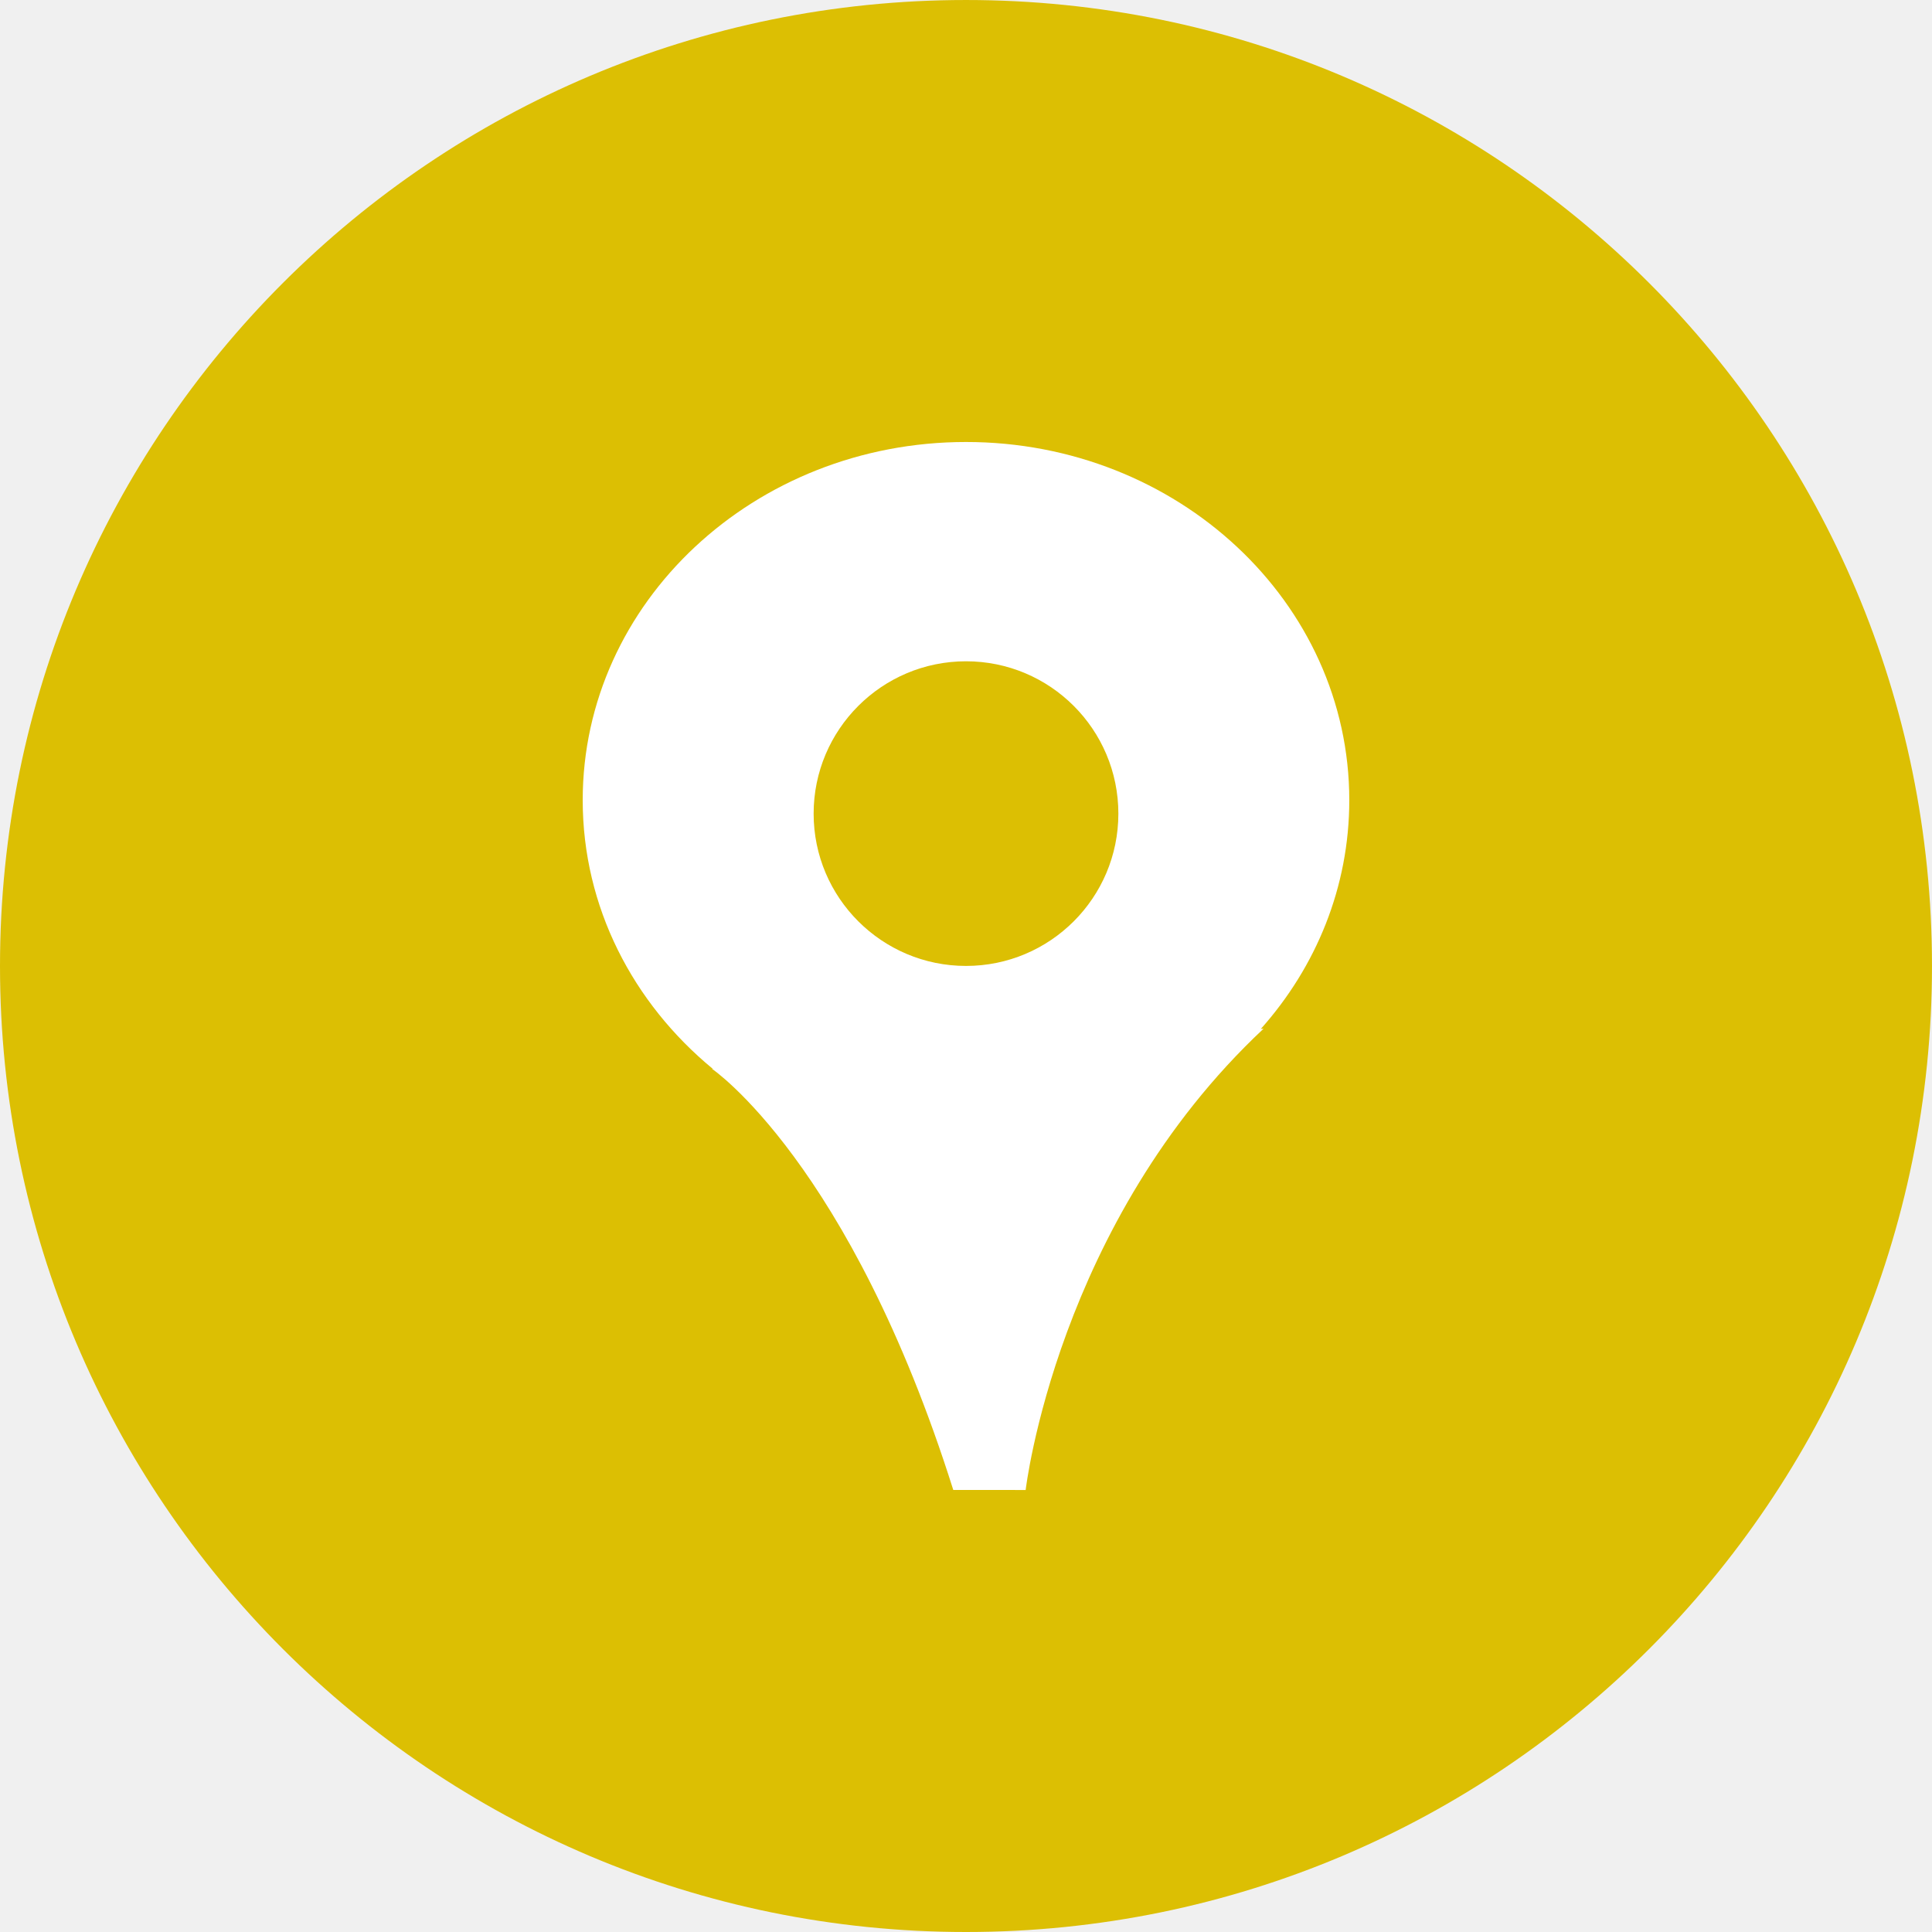
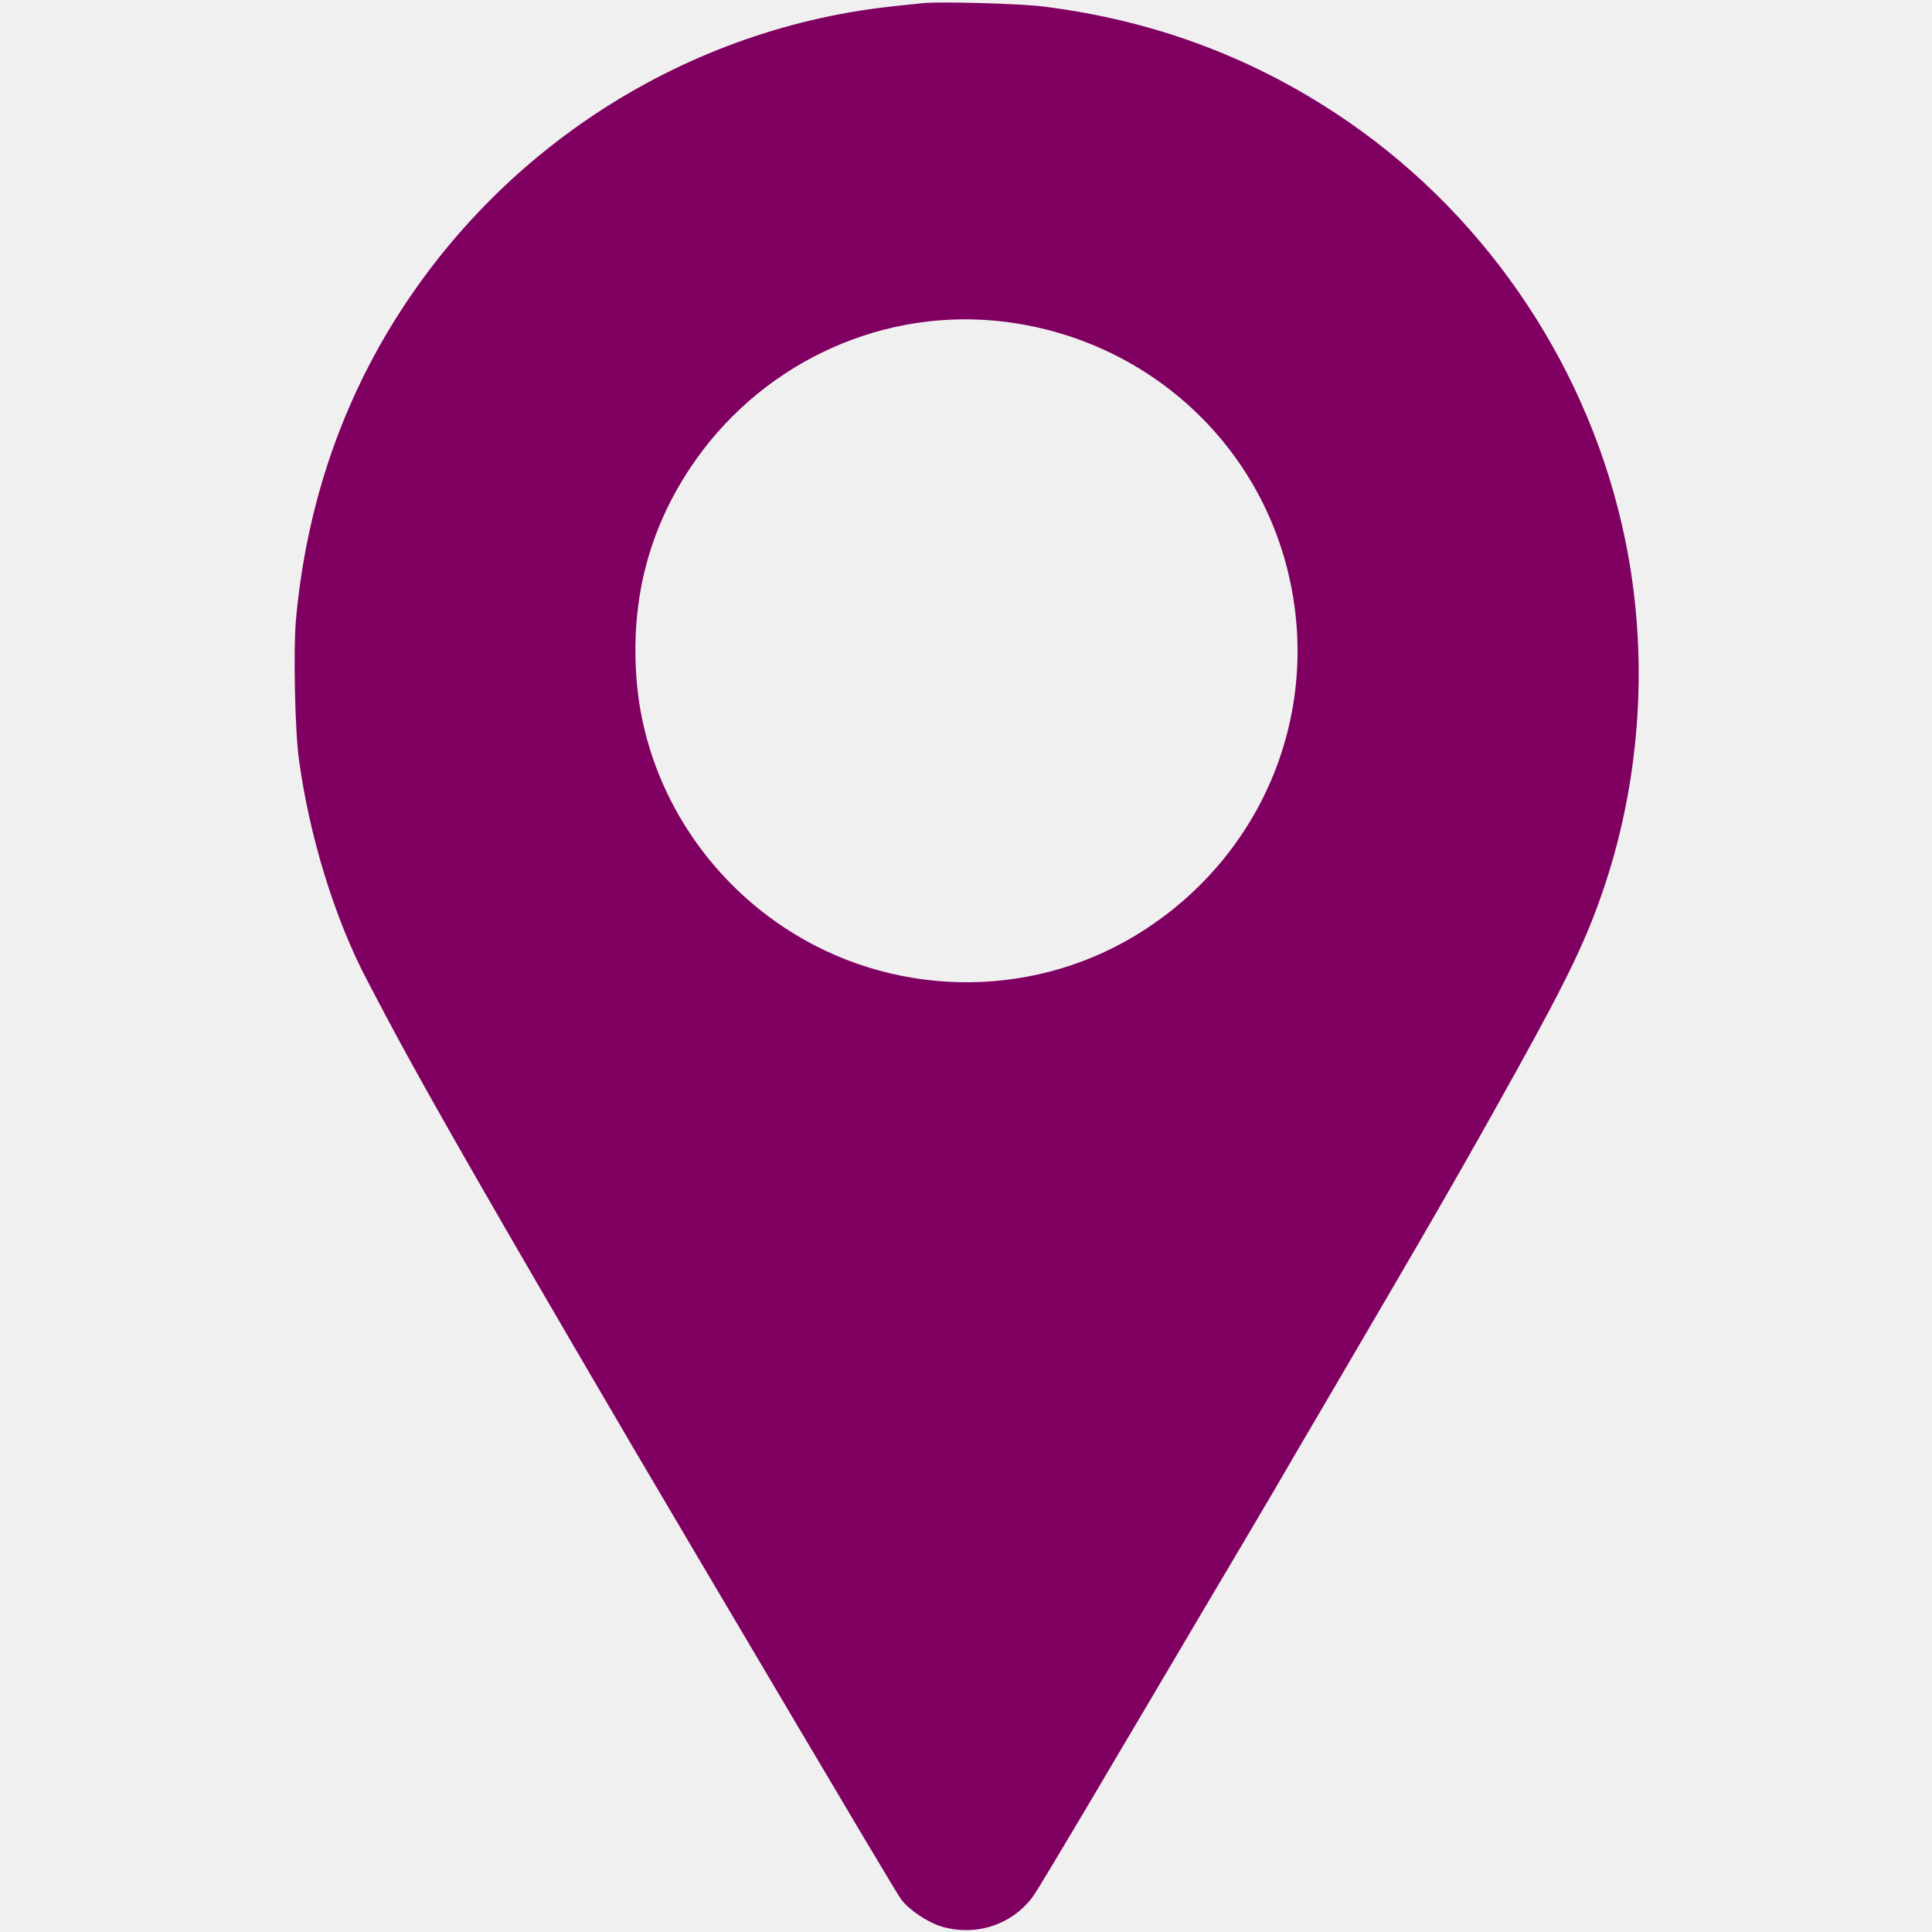
- <svg xmlns="http://www.w3.org/2000/svg" viewBox="0 0 2666.667 2666.667" height="2666.667" width="2666.667" xml:space="preserve" id="svg2" version="1.1">
-   <defs id="defs6" />
-   <g transform="matrix(1.333333,0,0,-1.333333,0,2666.667)" id="g10">
-     <g transform="scale(0.1)" id="g12">
-       <g transform="scale(1.22699)" id="g14">
-         <path id="path16" style="fill:#dcbf03;fill-opacity:1;fill-rule:nonzero;stroke:none" d="m 0,8150 c 0,4501.2 3649.05,8150 8150,8150 4501.2,0 8150,-3648.8 8150,-8150 C 16300,3649.08 12651.2,0 8150,0 3649.05,0 0,3649.08 0,8150" />
-       </g>
-       <path id="path18" style="fill:#ffffff;fill-opacity:1;fill-rule:nonzero;stroke:none" d="m 13967.8,11717.1 c 0,2046.8 -1776.4,3707.4 -3967.6,3707.4 -2191.61,0 -3968.02,-1660.6 -3968.02,-3707.4 0,-1107.8 521.1,-2101.4 1346.17,-2781.4 h -7.7 c 0,0 1426.85,-968.9 2497.69,-4359.7 l 749.26,-0.3 c 0,0 321.3,2768.4 2462.6,4775.2 l -28.6,-2.8 c 572.8,642.7 916.2,1468.7 916.2,2369 m -3967.6,-1716.4 c -870.39,0 -1577.5,705.9 -1577.5,1576.2 0,871.6 707.11,1577.5 1577.5,1577.5 870.9,0 1577.1,-705.9 1577.1,-1577.5 0,-870.3 -706.2,-1576.2 -1577.1,-1576.2" />
-     </g>
+ <svg xmlns="http://www.w3.org/2000/svg" version="1.0" width="1024pt" height="1024pt" viewBox="0 0 1024 1024" preserveAspectRatio="xMidYMid meet">
+   <g transform="translate(0,1024) scale(0.1,-0.1)" fill="#800062" stroke="none">
+     <path d="M4900 10224 c-25 -2 -107 -11 -182 -19 -1124 -125 -2131 -790 -2697 -1782 -252 -443 -403 -932 -452 -1463 -15 -161 -6 -595 16 -750 56 -408 191 -845 363 -1170 16 -30 57 -109 92 -175 170 -322 457 -828 1010 -1775 250 -428 340 -582 670 -1140 826 -1397 1036 -1750 1057 -1778 40 -54 139 -120 210 -142 186 -57 385 10 494 167 16 23 138 226 271 450 132 224 284 480 336 568 52 88 110 187 130 220 19 33 70 119 112 190 76 127 385 651 420 710 9 17 163 280 342 585 495 844 671 1150 943 1640 282 508 382 718 475 1001 190 579 227 1220 104 1817 -183 892 -714 1695 -1464 2214 -488 337 -1026 540 -1625 614 -124 15 -529 26 -625 18z m375 -1684 c766 -73 1393 -620 1559 -1363 167 -743 -158 -1498 -817 -1896 -570 -344 -1299 -328 -1859 42 -459 303 -753 804 -786 1342 -26 403 68 764 283 1090 358 542 983 845 1620 785z" />
  </g>
</svg>
